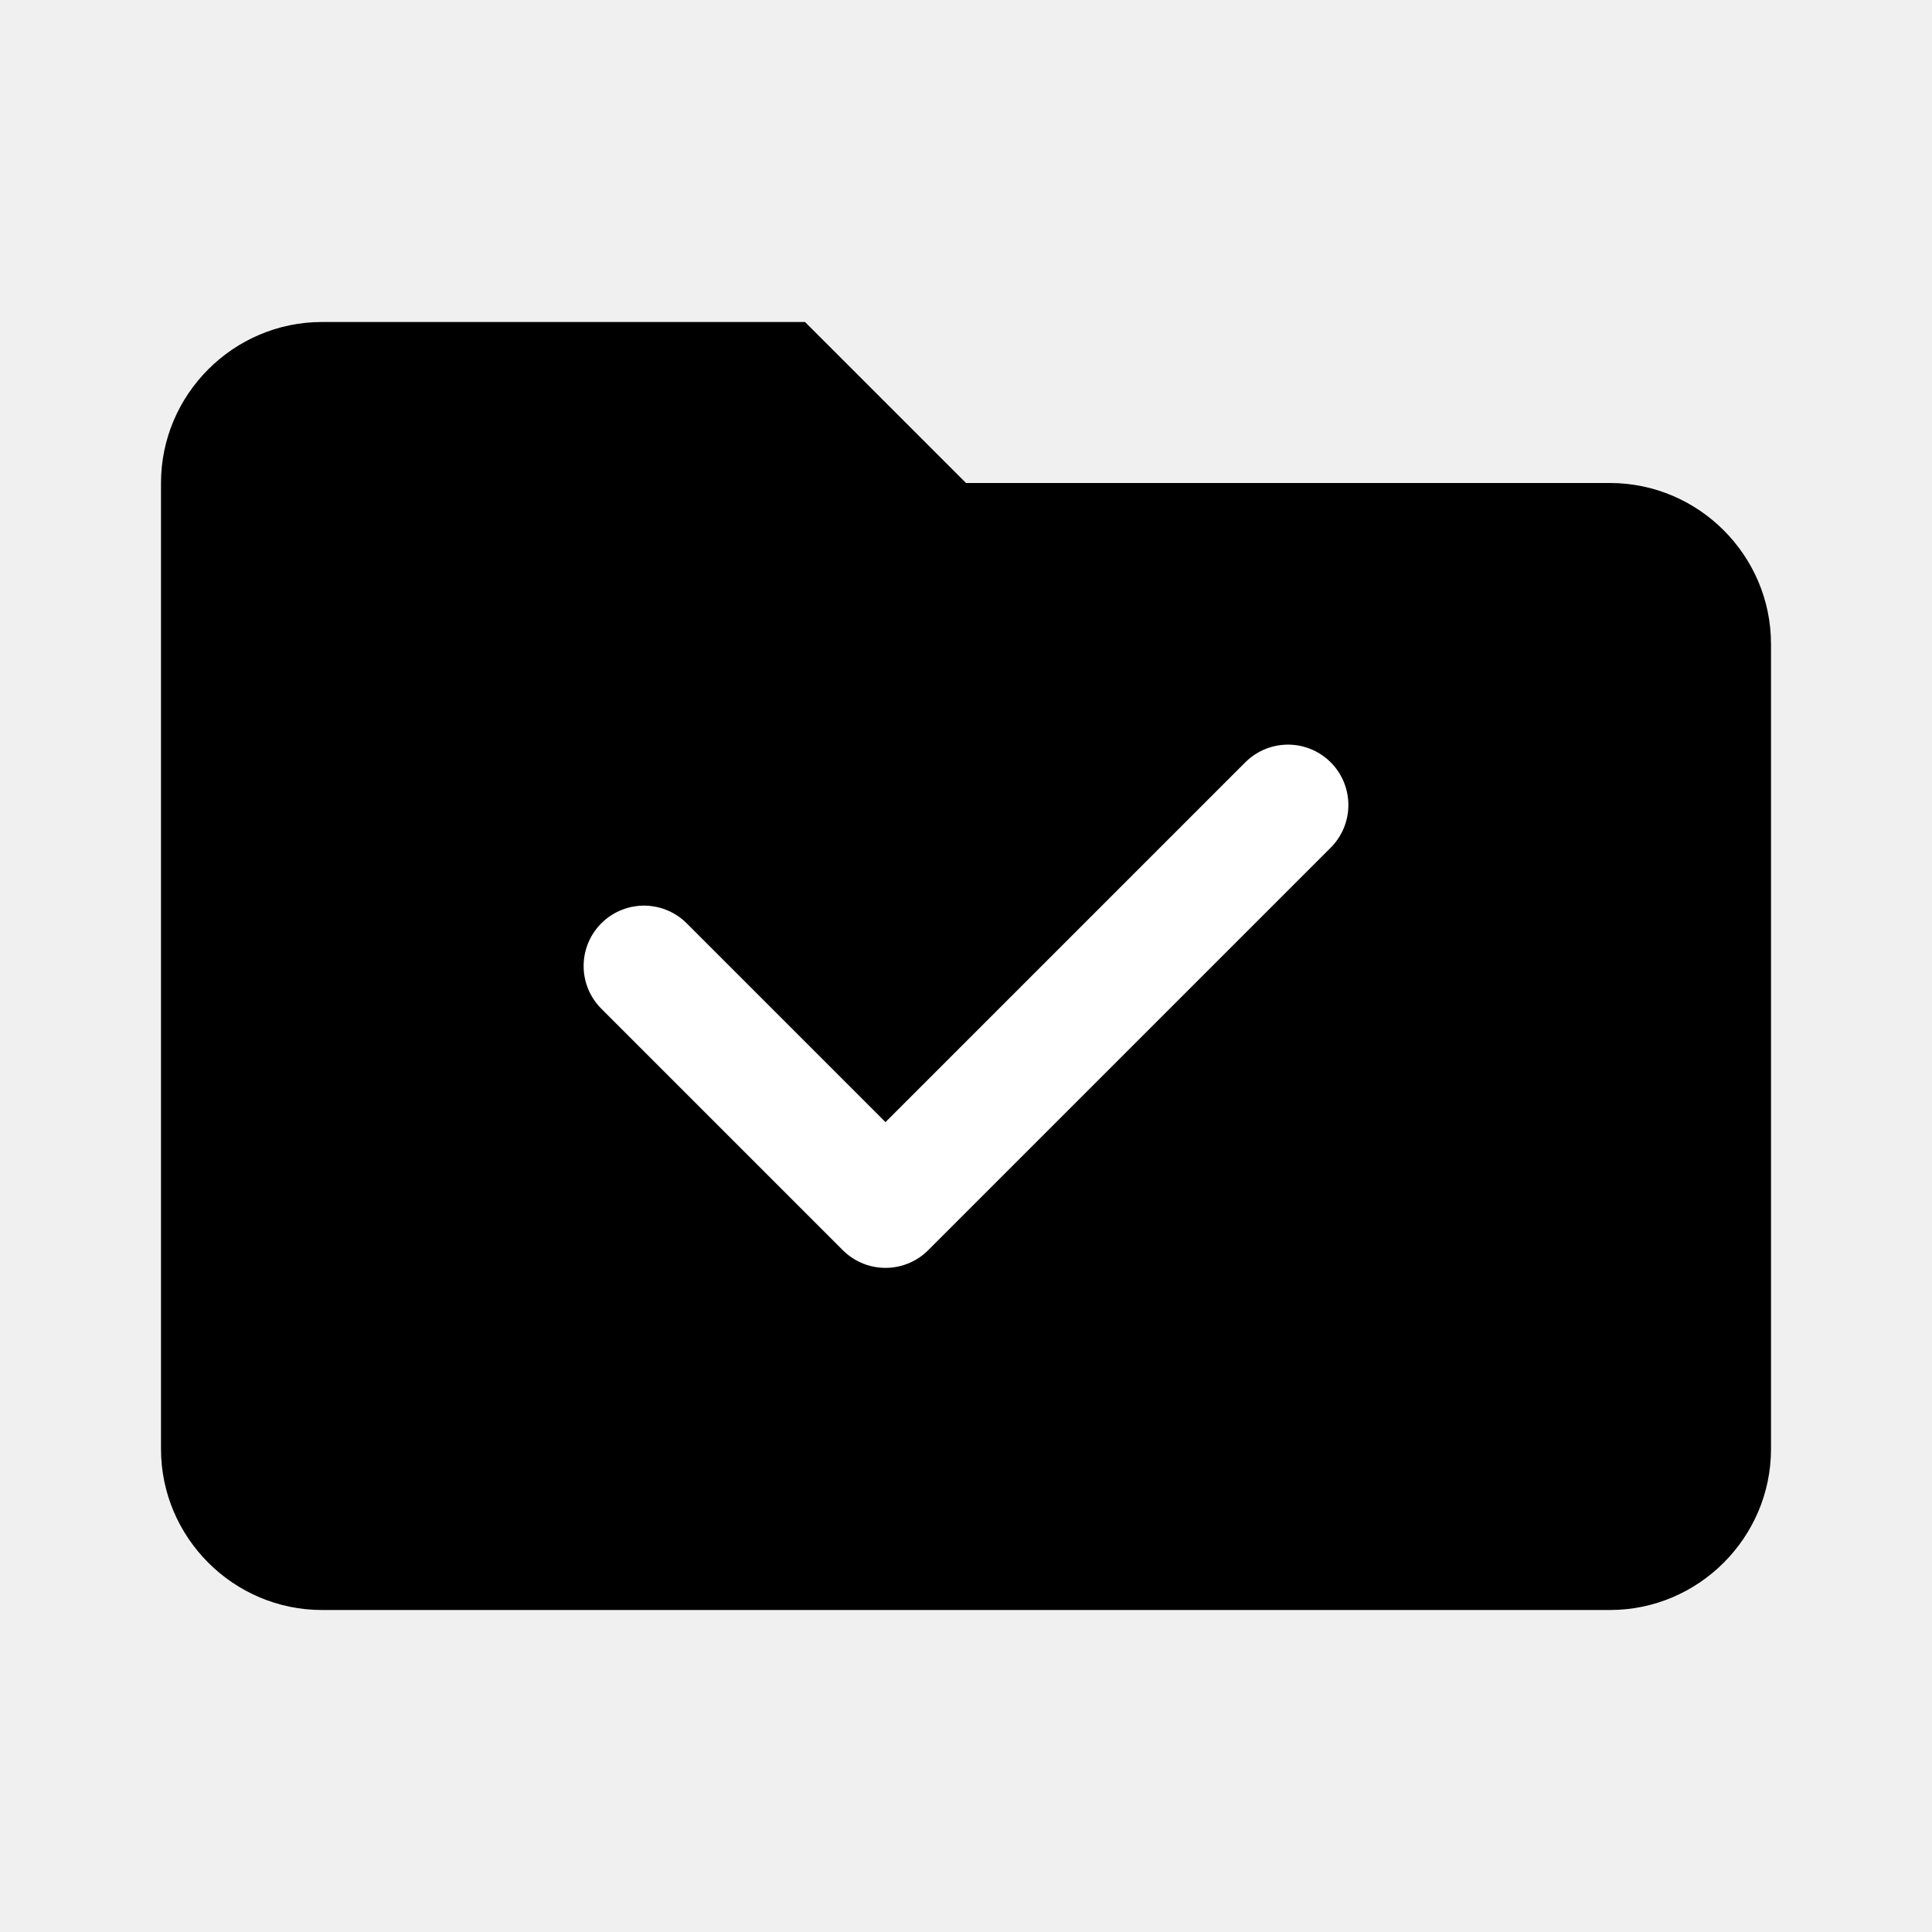
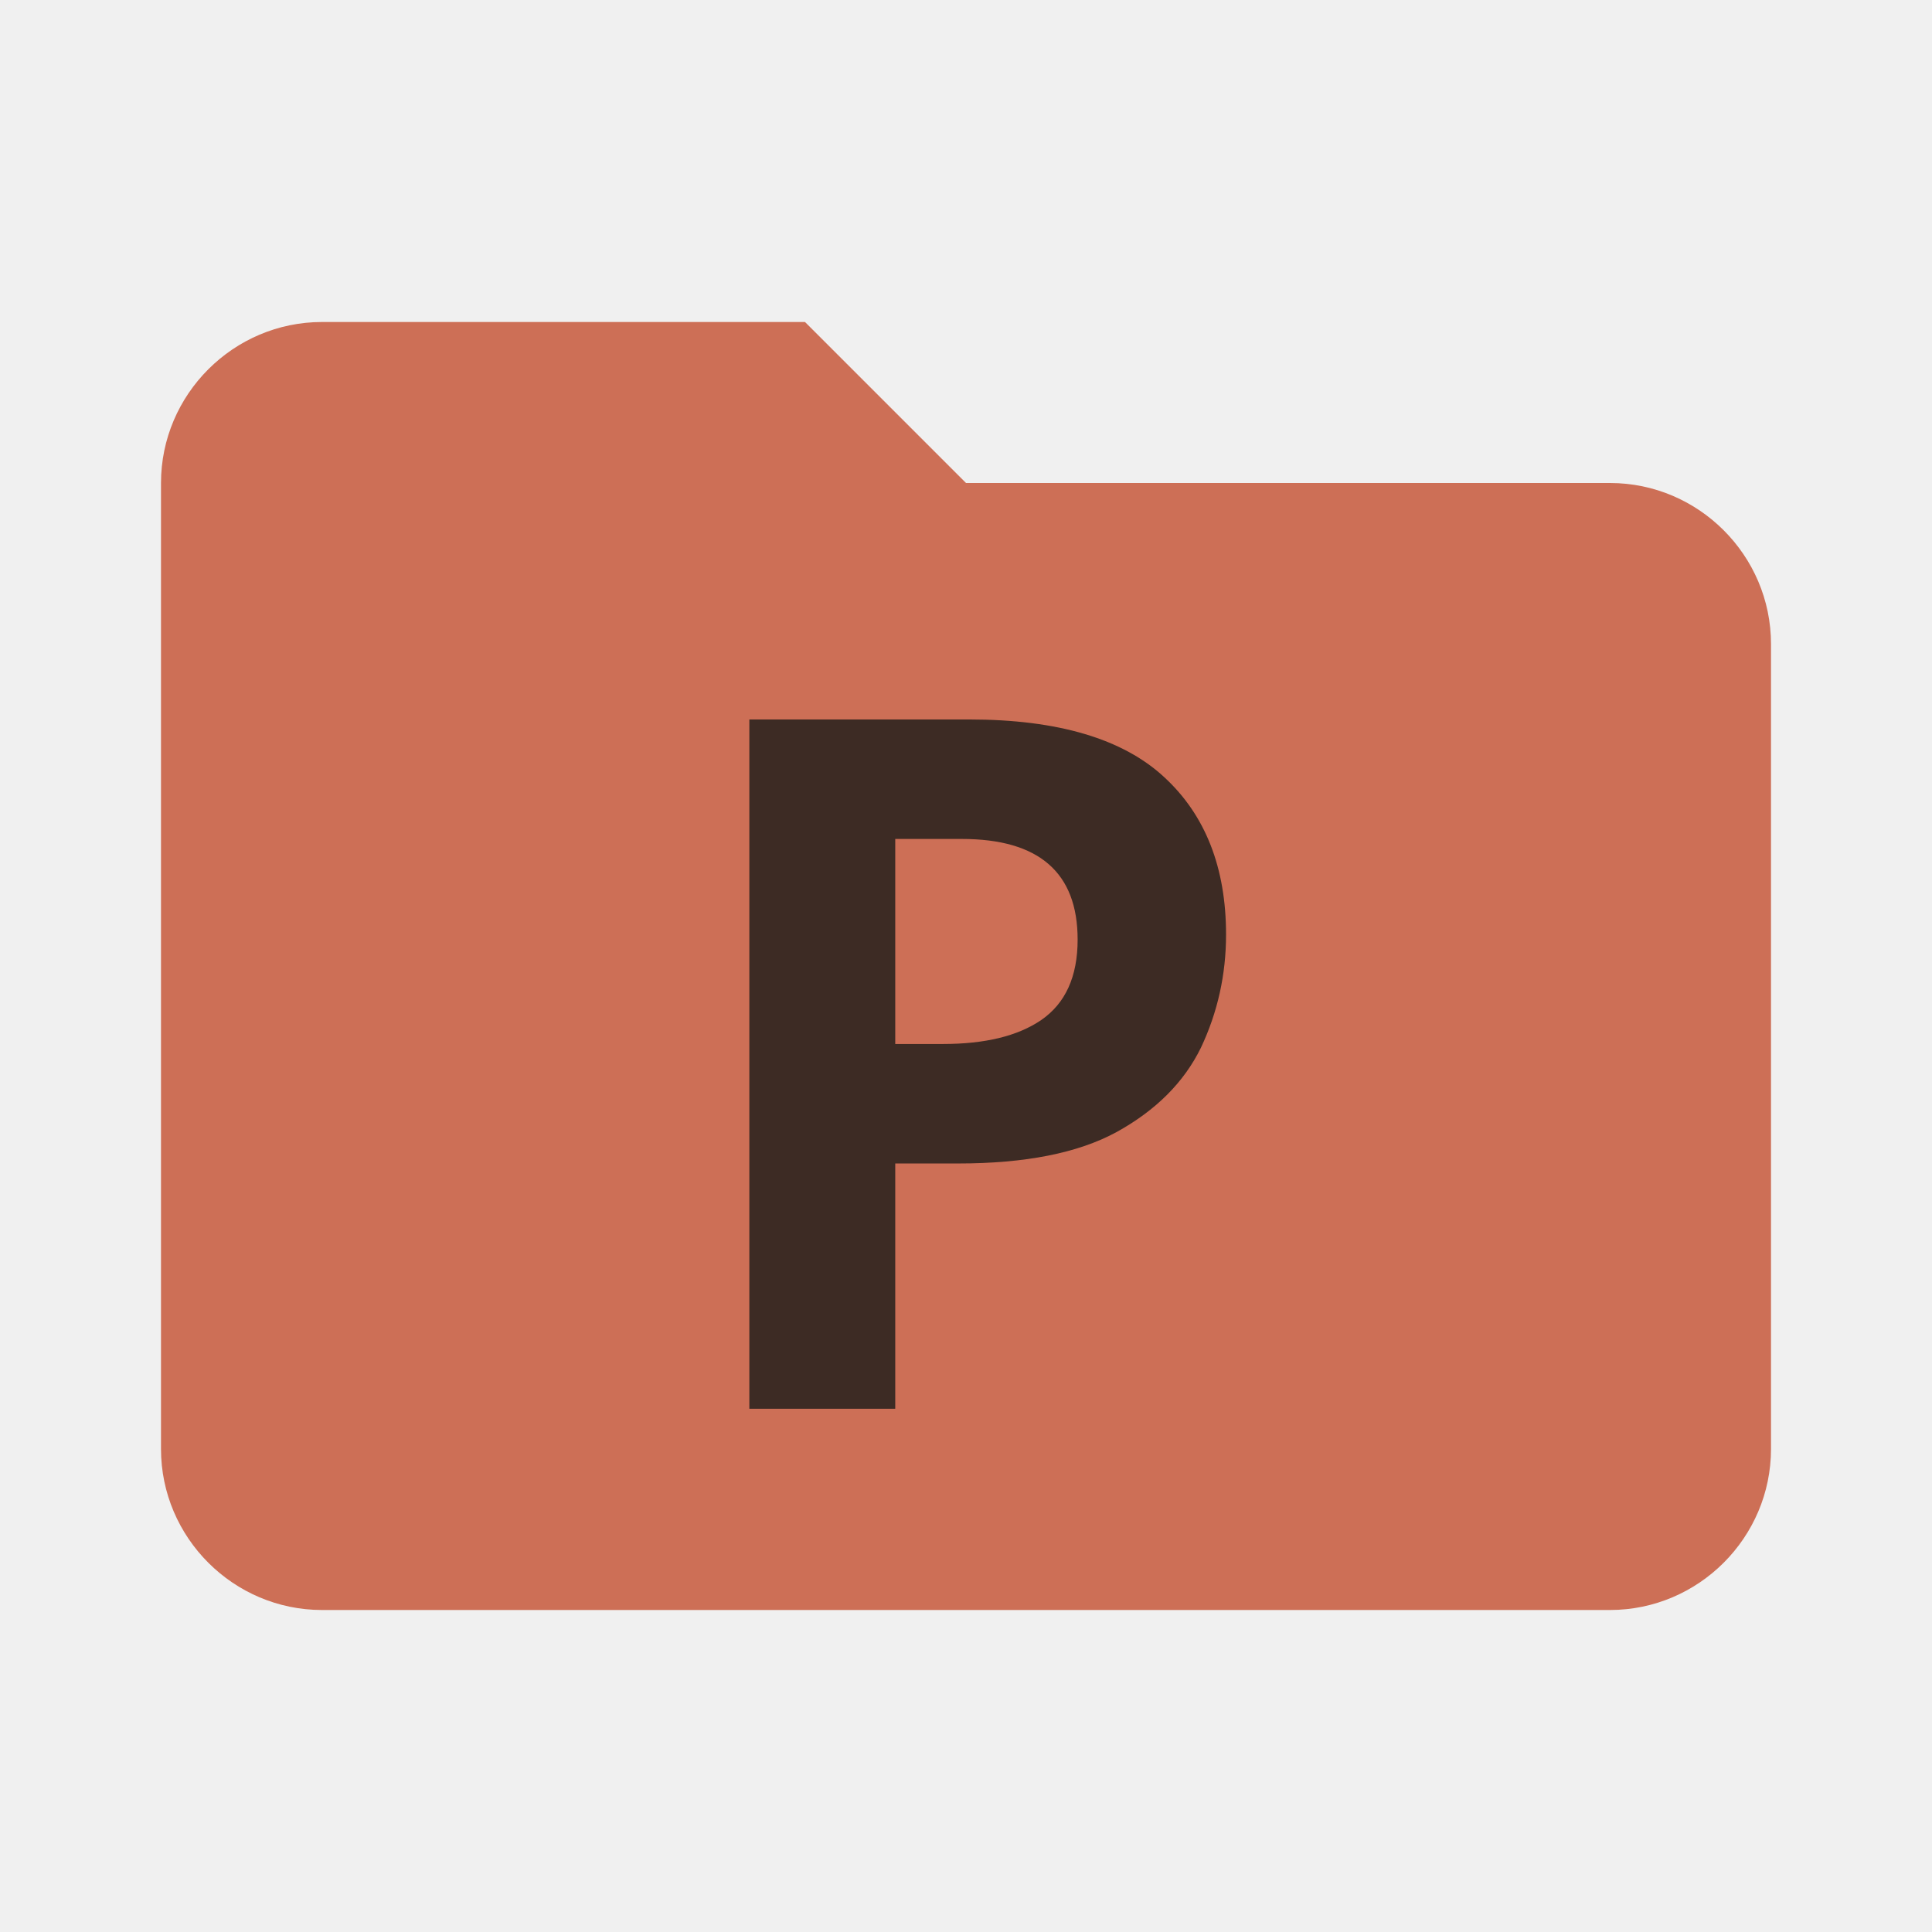
<svg xmlns="http://www.w3.org/2000/svg" width="24" height="24" viewBox="0 0 24 24" fill="none">
-   <path d="M2 6C2 4.9 2.9 4 4 4H10L12 6H20C21.1 6 22 6.9 22 8V18C22 19.1 21.1 20 20 20H4C2.9 20 2 19.1 2 18V6Z" fill="currentColor" />
-   <path d="M8 12L11 15L16 10" stroke="white" stroke-width="1.5" stroke-linecap="round" stroke-linejoin="round" />
+   <path d="M2 6C2 4.9 2.9 4 4 4H10L12 6H20C21.1 6 22 6.9 22 8V18C22 19.1 21.1 20 20 20H4C2.9 20 2 19.1 2 18V6Z" fill="#cd6f56" />
+   <text x="12" y="17.5" text-anchor="middle" font-family="sans-serif" font-size="12" font-weight="900" fill="#3d2b24">P</text>
</svg>
